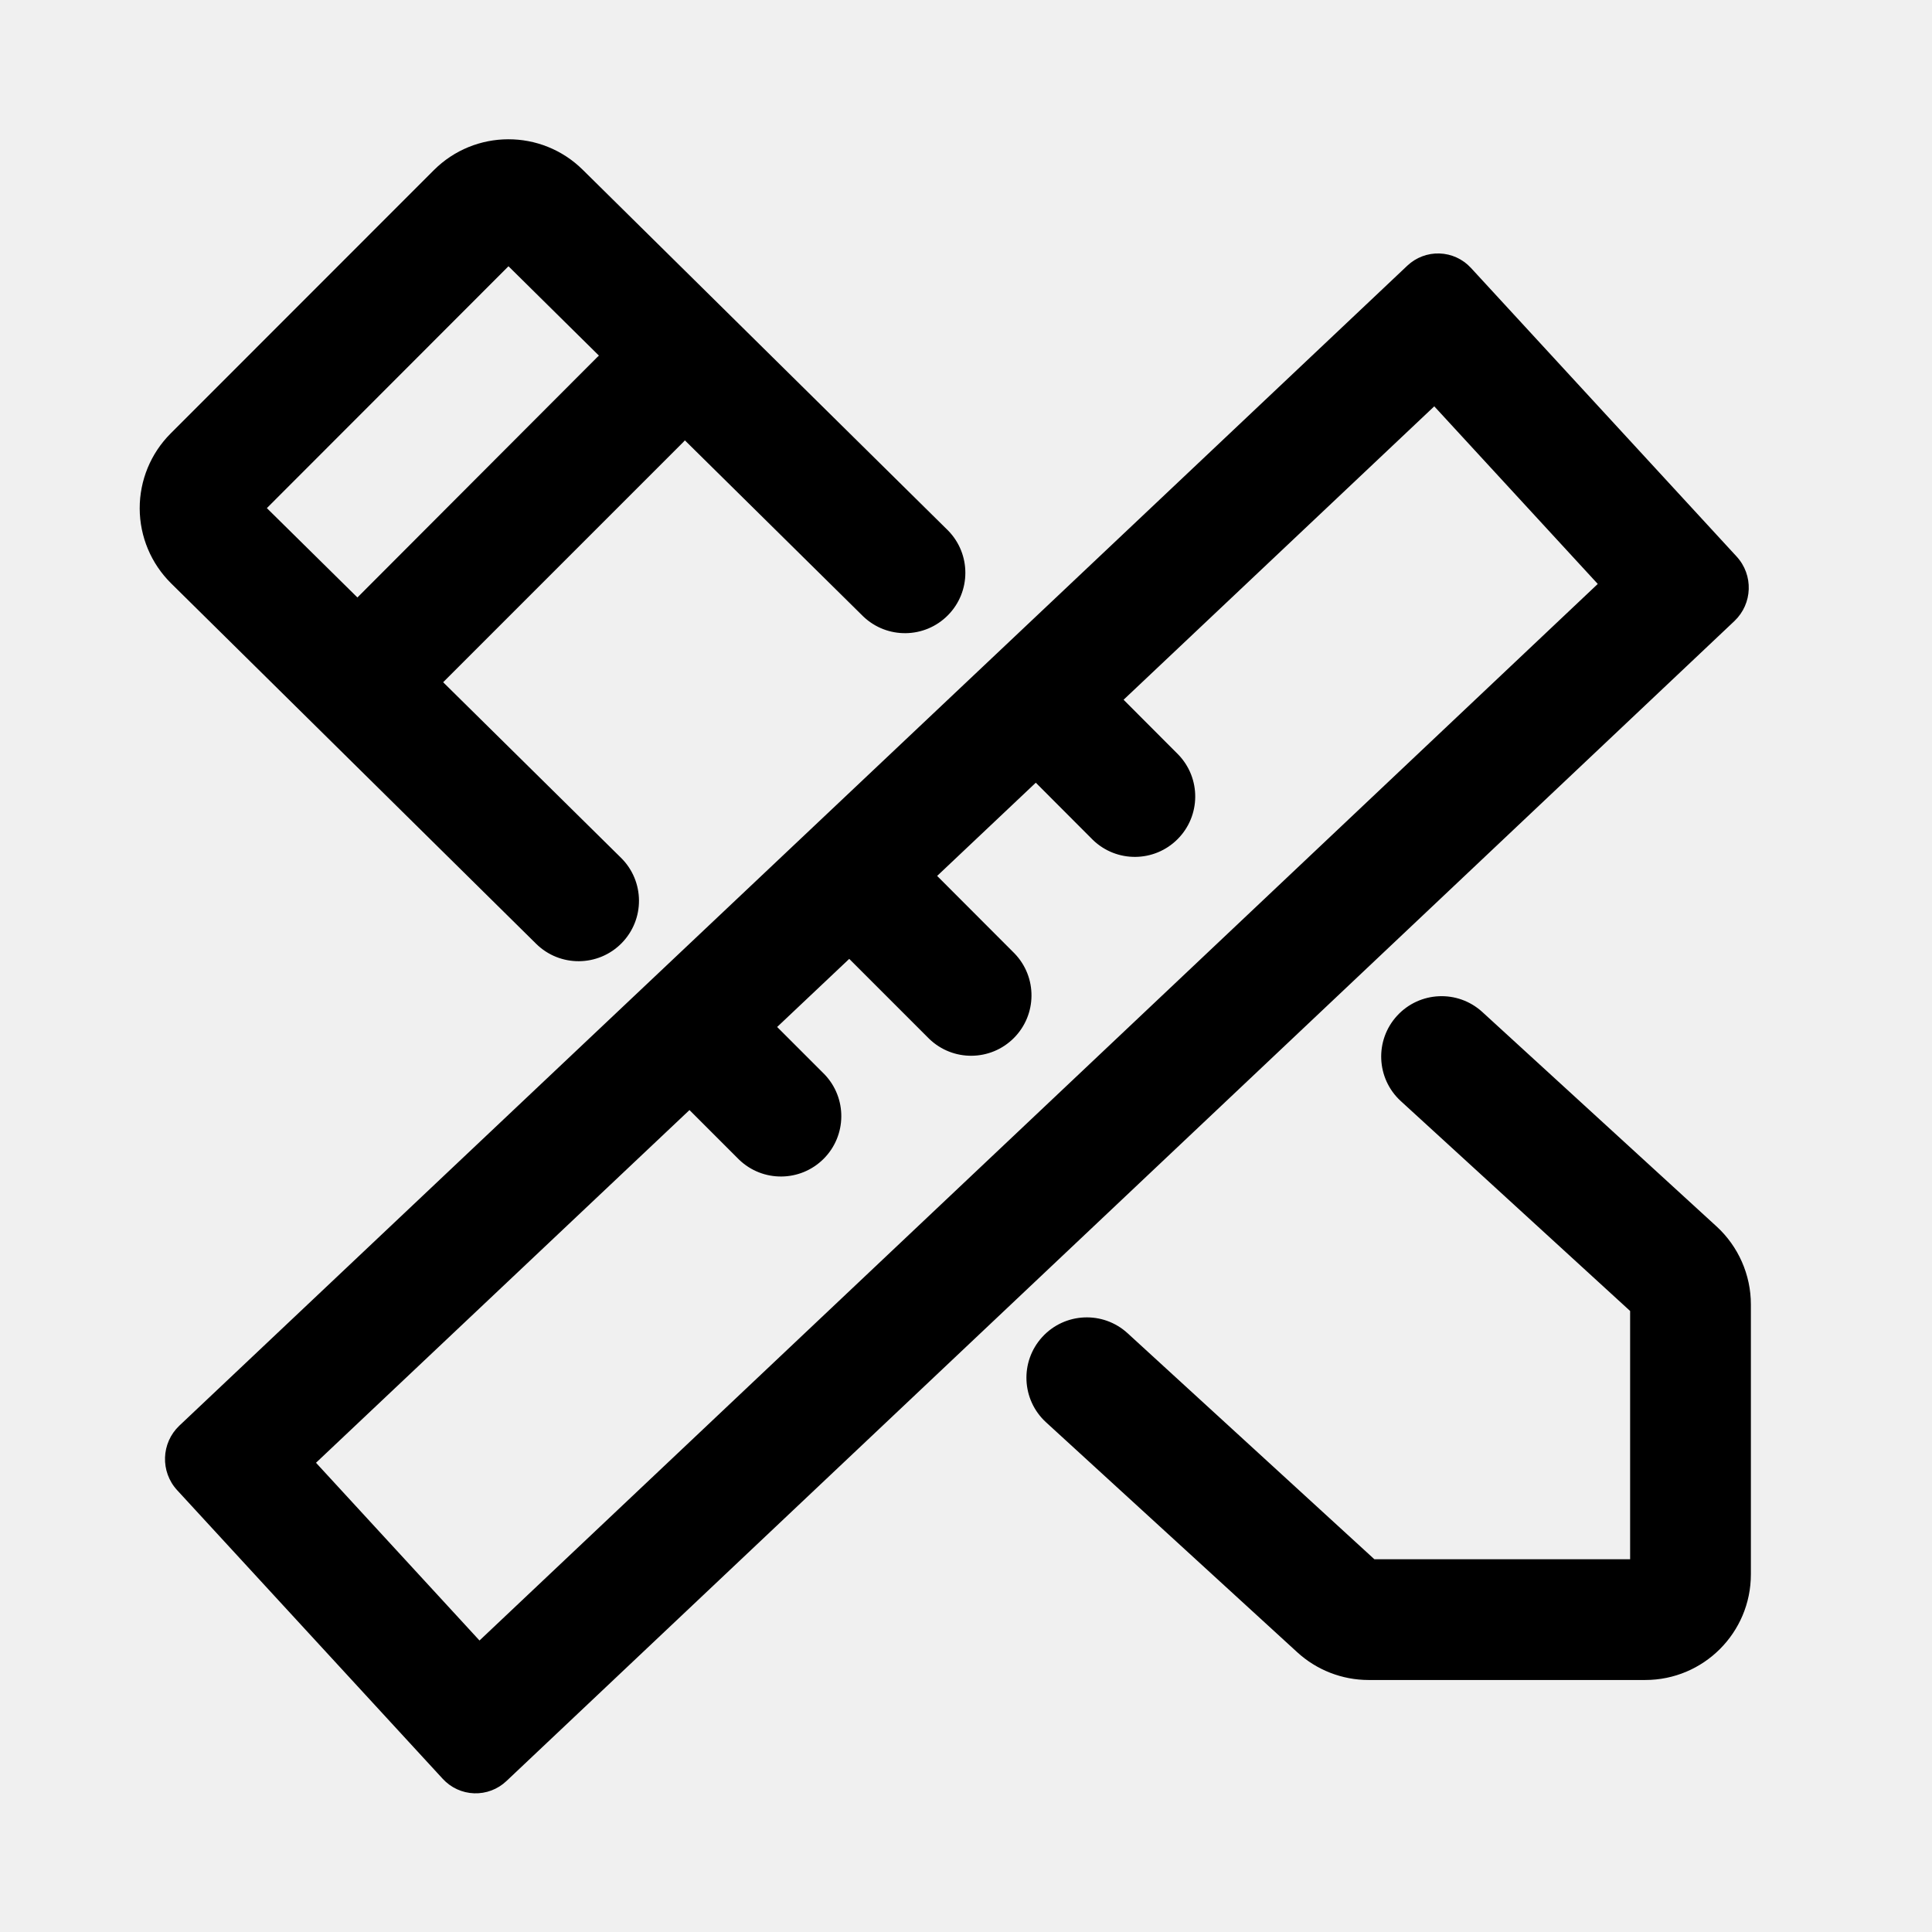
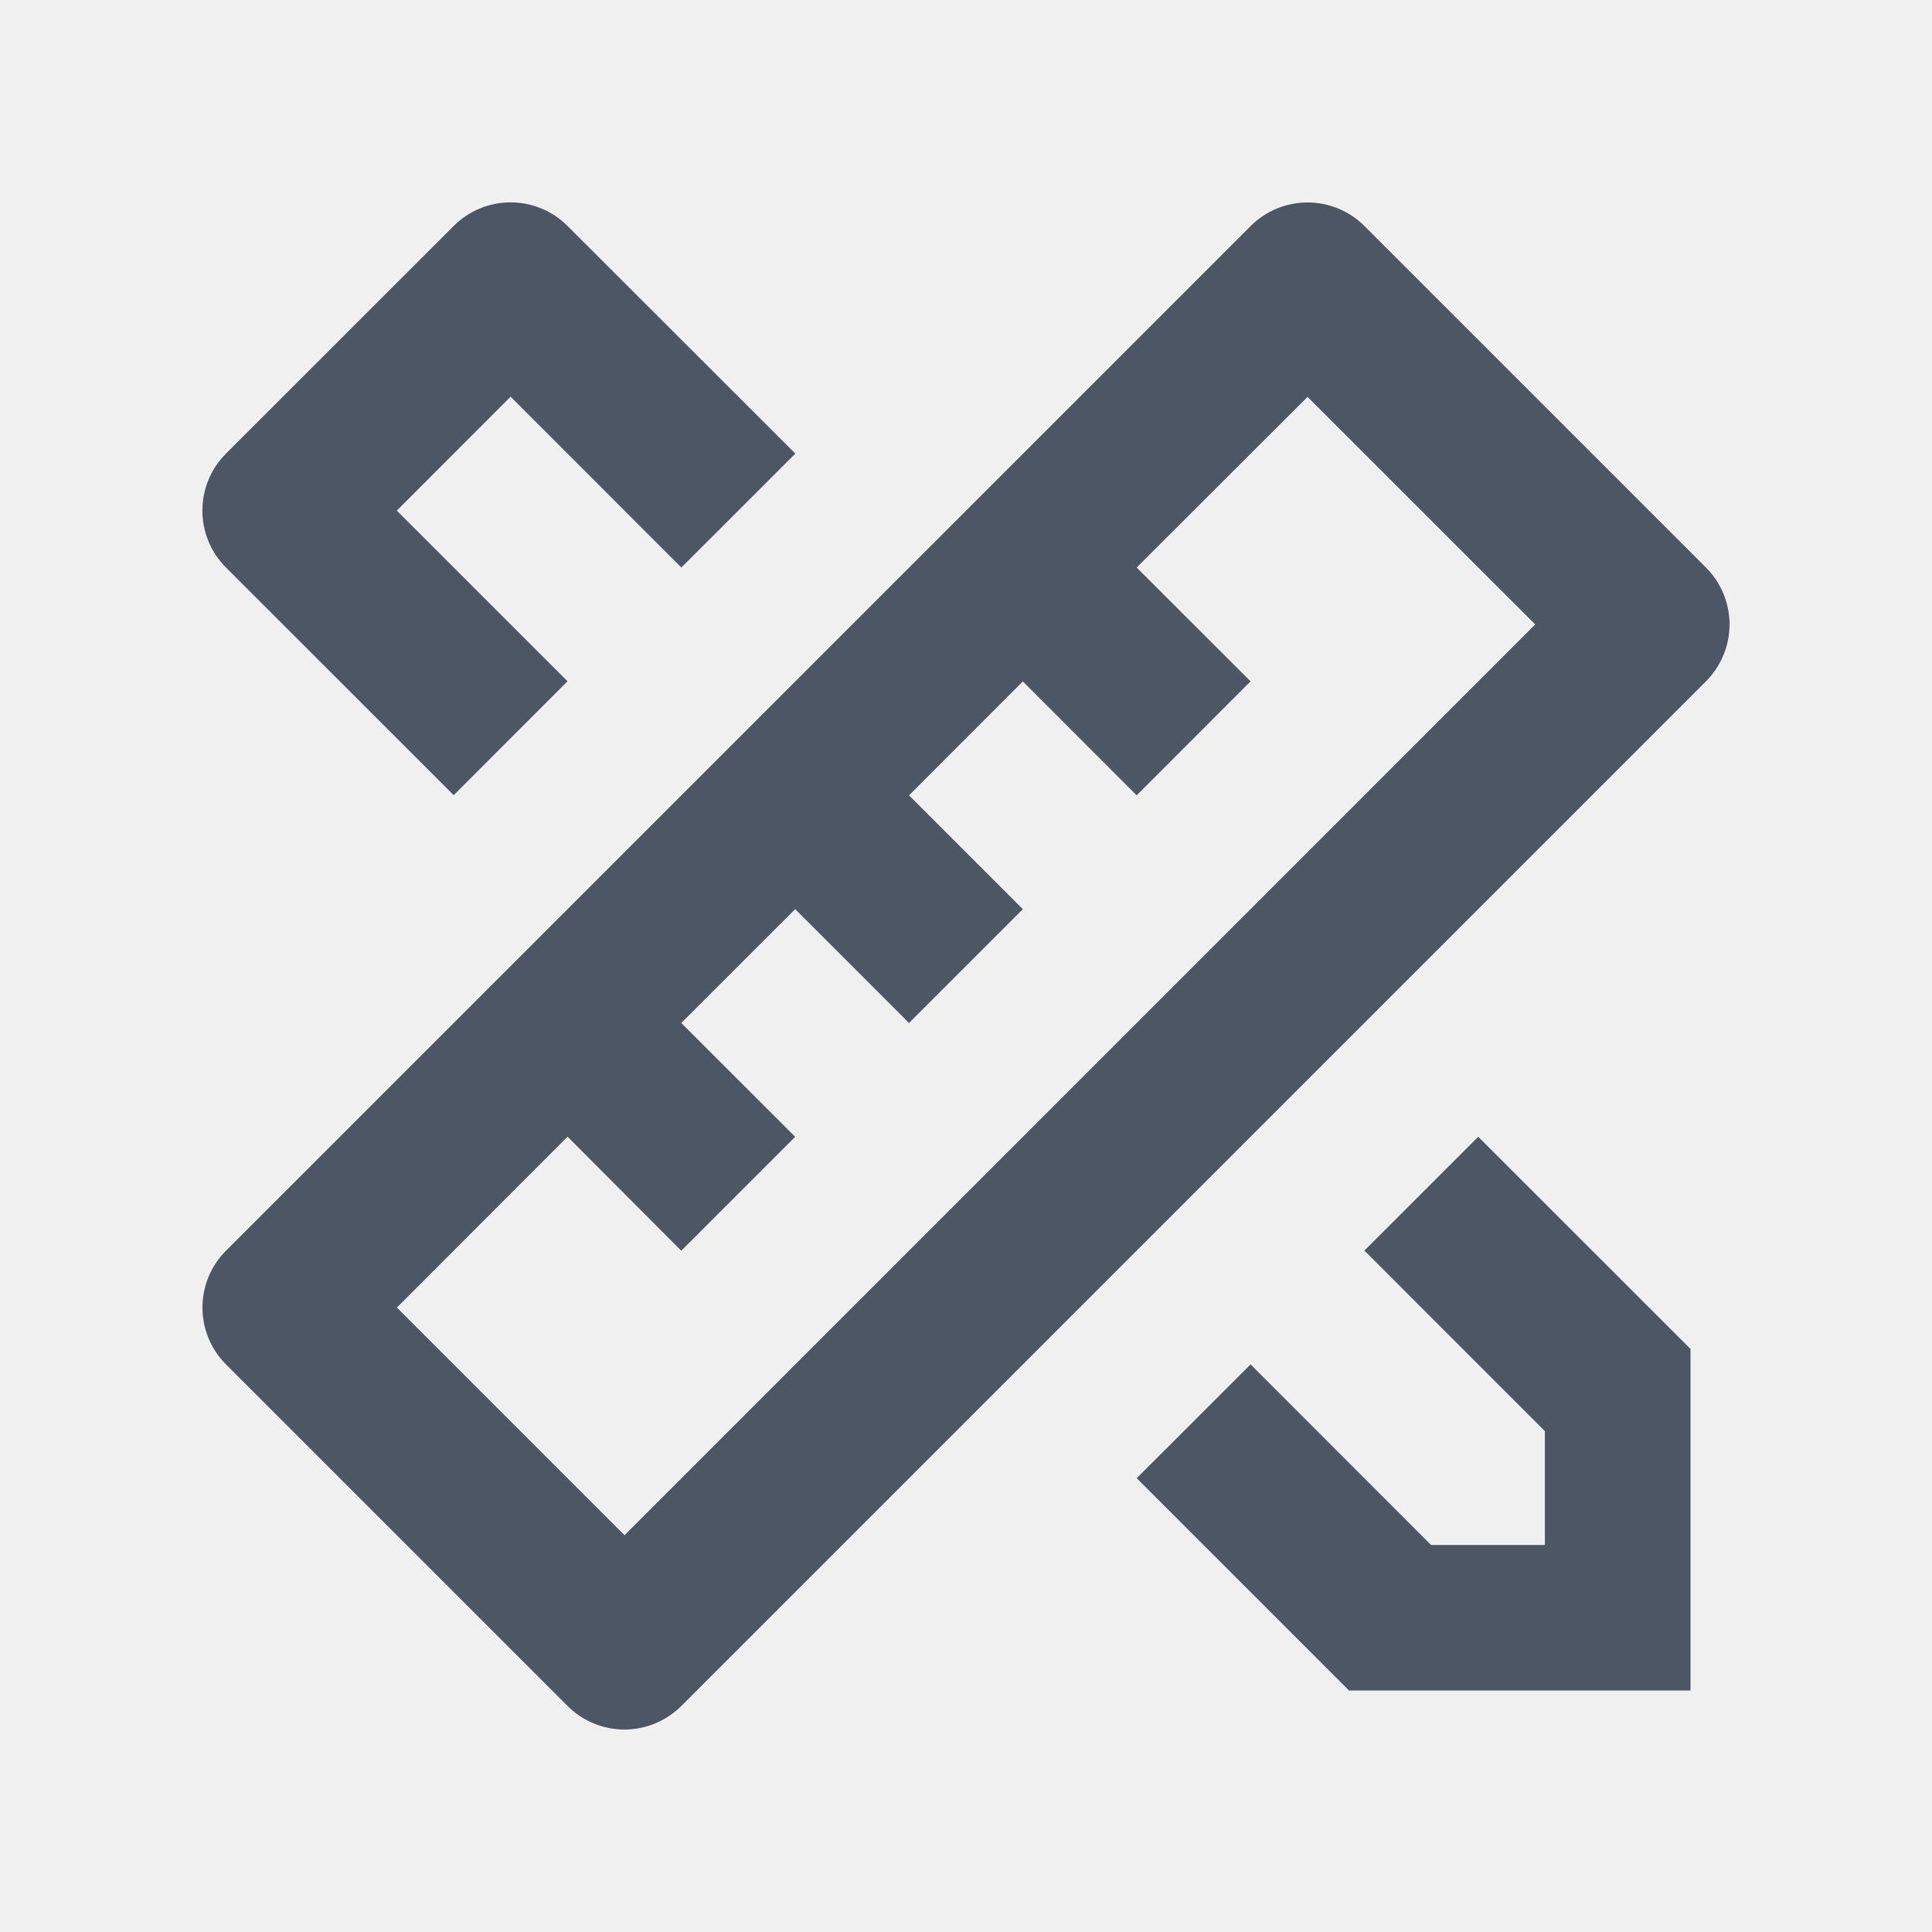
- <svg xmlns="http://www.w3.org/2000/svg" width="16" height="16" fill="none">
-   <path fill="#000" fill-rule="evenodd" d="M4.826 1.406a.875.875 0 0 0-1.234.004L1.413 3.59a.875.875 0 0 0 .004 1.241L4.44 7.816a.5.5 0 0 0 .703-.712L3.67 5.65l1.983-1.983a.516.516 0 0 0 .019-.02l1.477 1.458a.5.5 0 0 0 .703-.711L4.826 1.406Zm.135 1.54-.75-.741L2.21 4.208l.75.74L4.944 2.96a.5.5 0 0 1 .016-.015Zm6.609 5.466a.5.5 0 0 1 .706-.031l1.94 1.776c.18.165.284.4.284.645v2.236a.875.875 0 0 1-.875.875h-2.291a.875.875 0 0 1-.591-.23l-2.08-1.904a.5.5 0 0 1 .675-.738l2.044 1.872H13.5v-2.056l-1.9-1.739a.5.5 0 0 1-.03-.706Zm.308-5.047-2.573 2.43.453.454a.5.5 0 0 1-.707.707l-.473-.474-.817.772.641.642a.5.5 0 0 1-.707.707l-.662-.662-.597.564.391.391a.5.5 0 0 1-.707.707l-.41-.41-3.093 2.921 1.354 1.472 9.261-8.75-1.354-1.471Zm.303-1.147a.37.37 0 0 0-.526-.018l-10.17 9.607a.381.381 0 0 0-.018.534l2.2 2.391a.37.37 0 0 0 .527.018l10.17-9.607a.381.381 0 0 0 .018-.534l-2.2-2.39Z" clip-rule="evenodd" />
+ <svg xmlns="http://www.w3.org/2000/svg" width="24" height="24" viewBox="0 0 24 24" fill="none">
+   <g clip-path="url(#clip0_194_6713)">
+     <path d="M7.05 14.121L4.93 16.243L7.758 19.071L19.071 7.757L16.243 4.93L14.12 7.05L15.535 8.464L14.12 9.88L12.706 8.465L11.292 9.88L12.706 11.294L11.292 12.708L9.878 11.294L8.463 12.708L9.878 14.122L8.463 15.537L7.05 14.12V14.121ZM16.95 2.808L21.192 7.05C21.379 7.237 21.485 7.492 21.485 7.757C21.485 8.022 21.379 8.276 21.192 8.464L8.464 21.192C8.276 21.379 8.022 21.485 7.757 21.485C7.492 21.485 7.237 21.379 7.05 21.192L2.808 16.95C2.62 16.762 2.515 16.508 2.515 16.243C2.515 15.978 2.62 15.723 2.808 15.536L15.536 2.808C15.723 2.62 15.978 2.515 16.243 2.515C16.508 2.515 16.762 2.62 16.95 2.808ZM14.12 18.363L15.535 16.949L17.777 19.192H19.191V17.778L16.949 15.535L18.363 14.121L21 16.757V21H16.758L14.121 18.363H14.12ZM5.636 9.878L2.807 7.05C2.714 6.957 2.64 6.847 2.59 6.725C2.54 6.604 2.514 6.474 2.514 6.342C2.514 6.211 2.54 6.081 2.59 5.96C2.64 5.838 2.714 5.728 2.807 5.635L5.636 2.807C5.823 2.619 6.078 2.514 6.343 2.514C6.608 2.514 6.862 2.619 7.05 2.807L9.88 5.635L8.464 7.05L6.343 4.928L4.929 6.343L7.05 8.463L5.636 9.878Z" fill="#4C5664" />
+   </g>
+   <defs>
+     <clipPath id="clip0_194_6713">
+       <rect width="24" height="24" fill="white" />
+     </clipPath>
+   </defs>
</svg>
